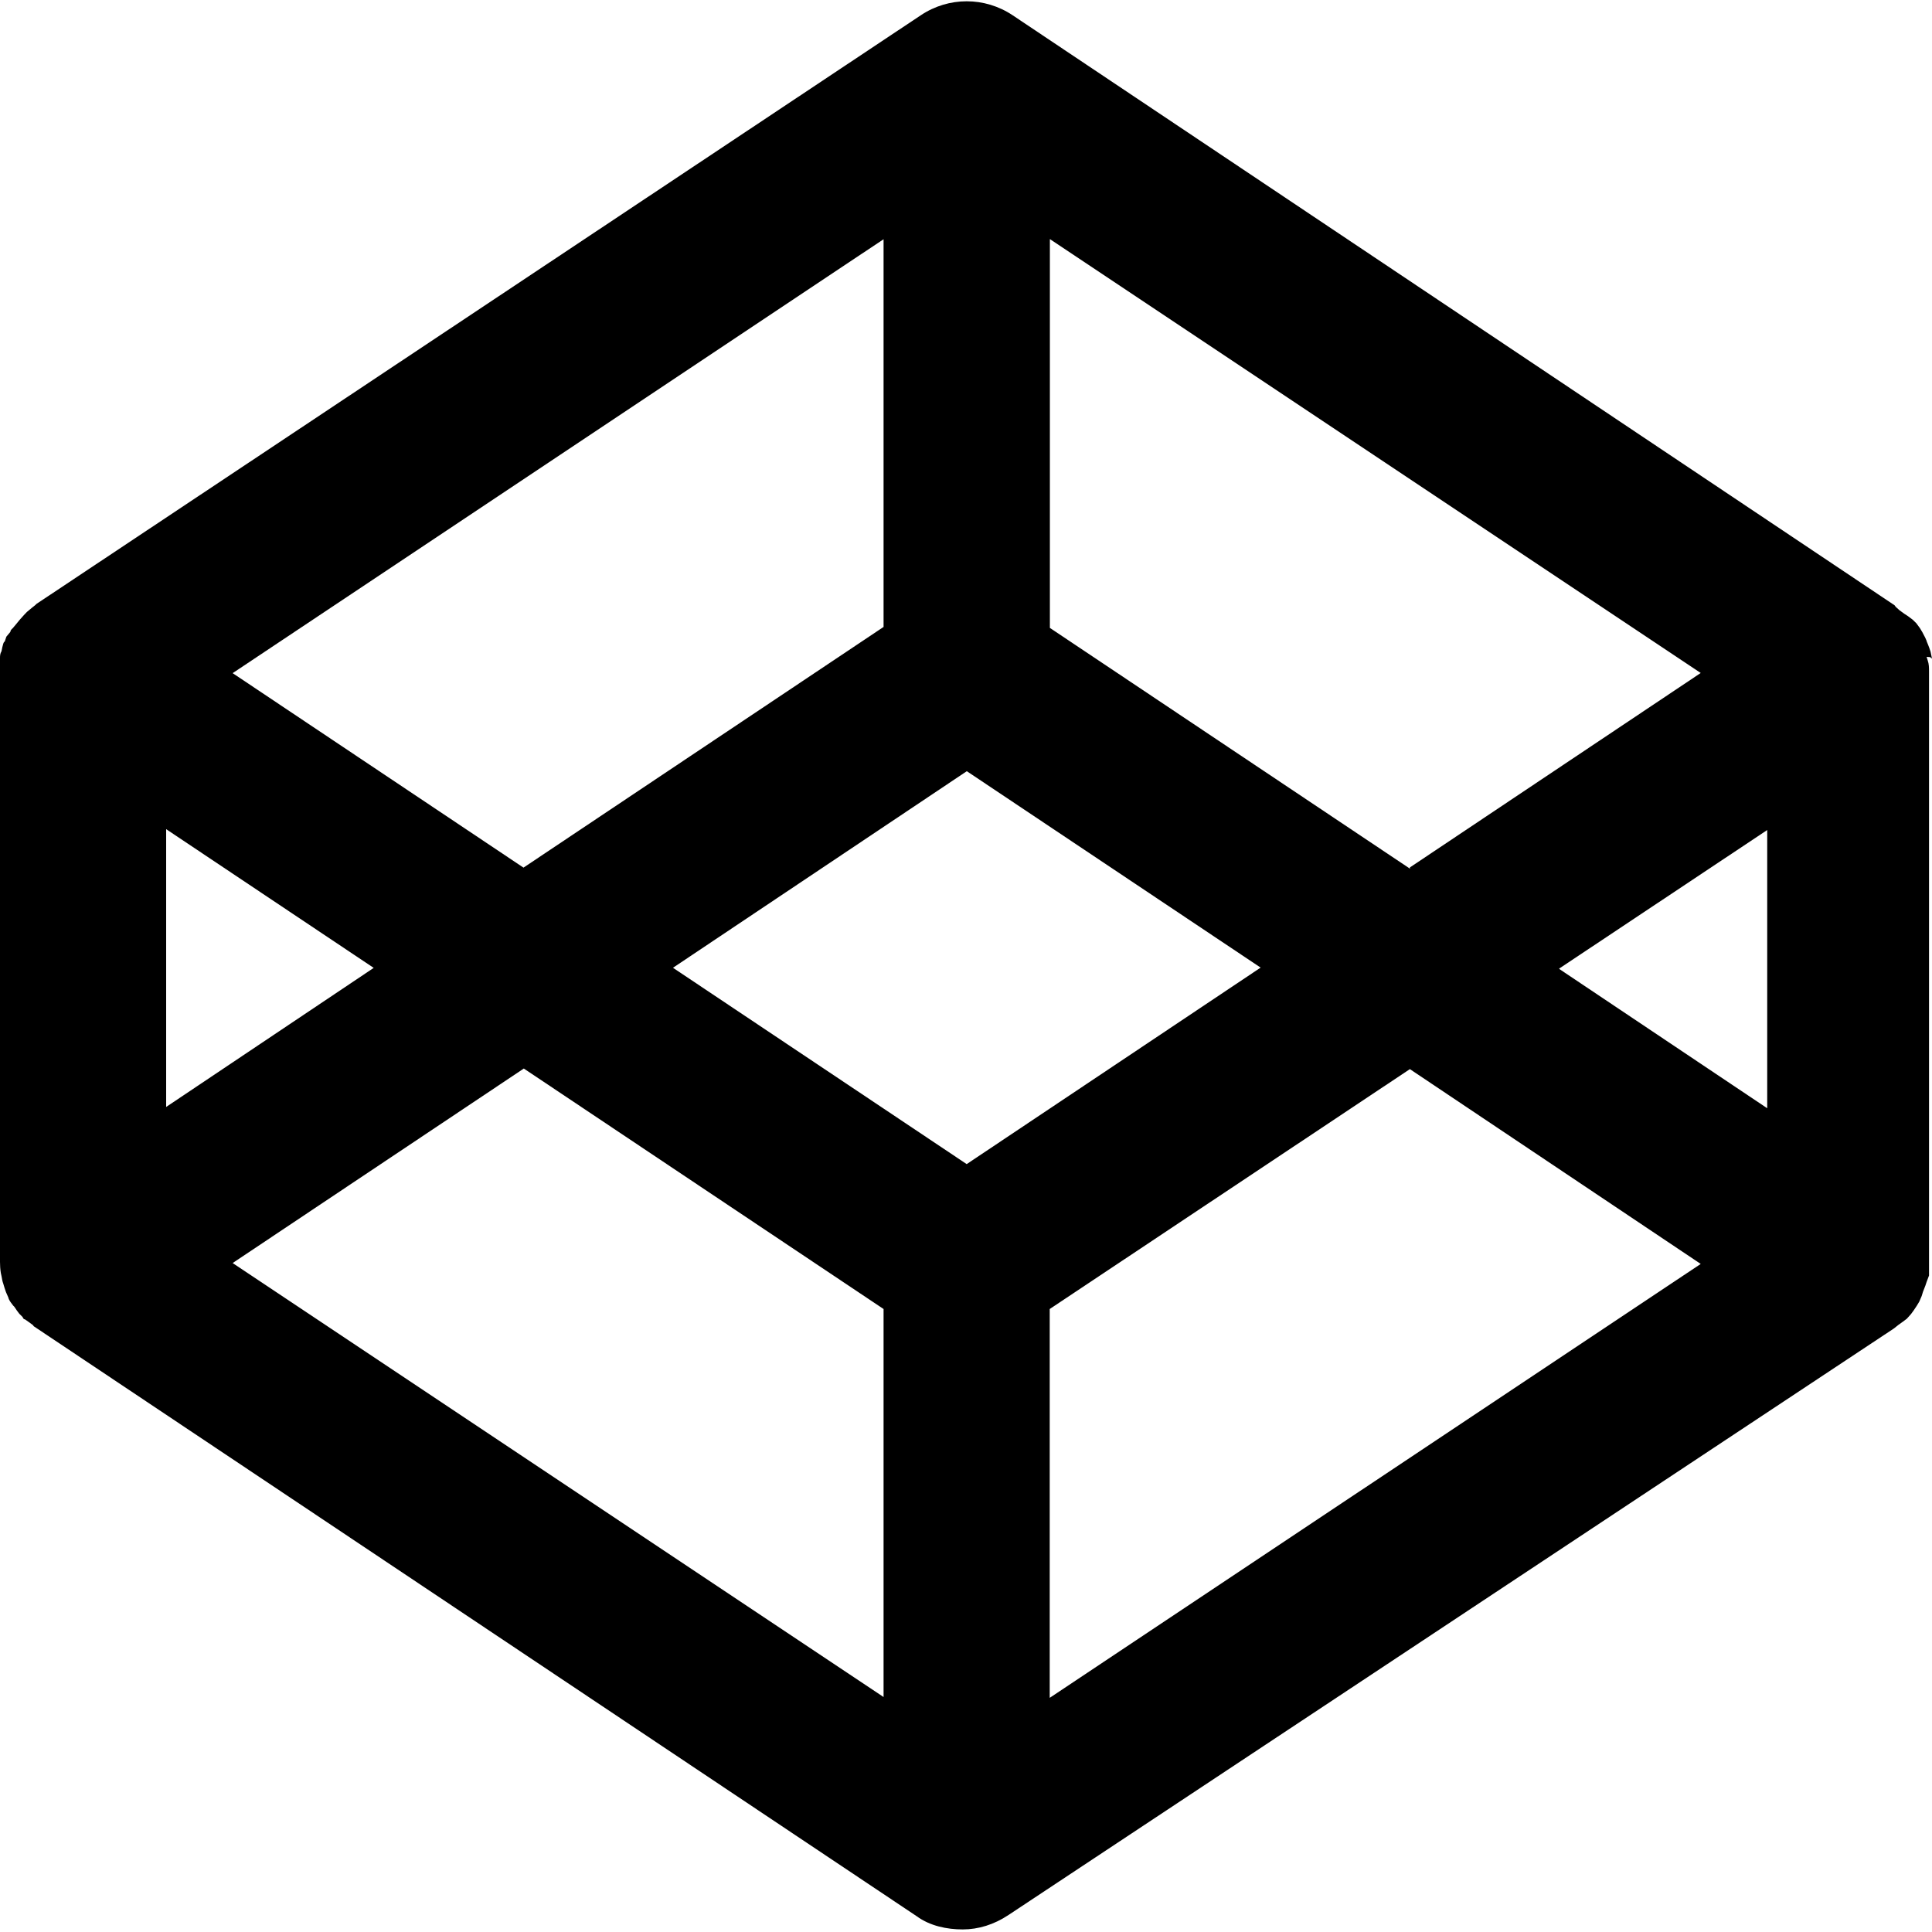
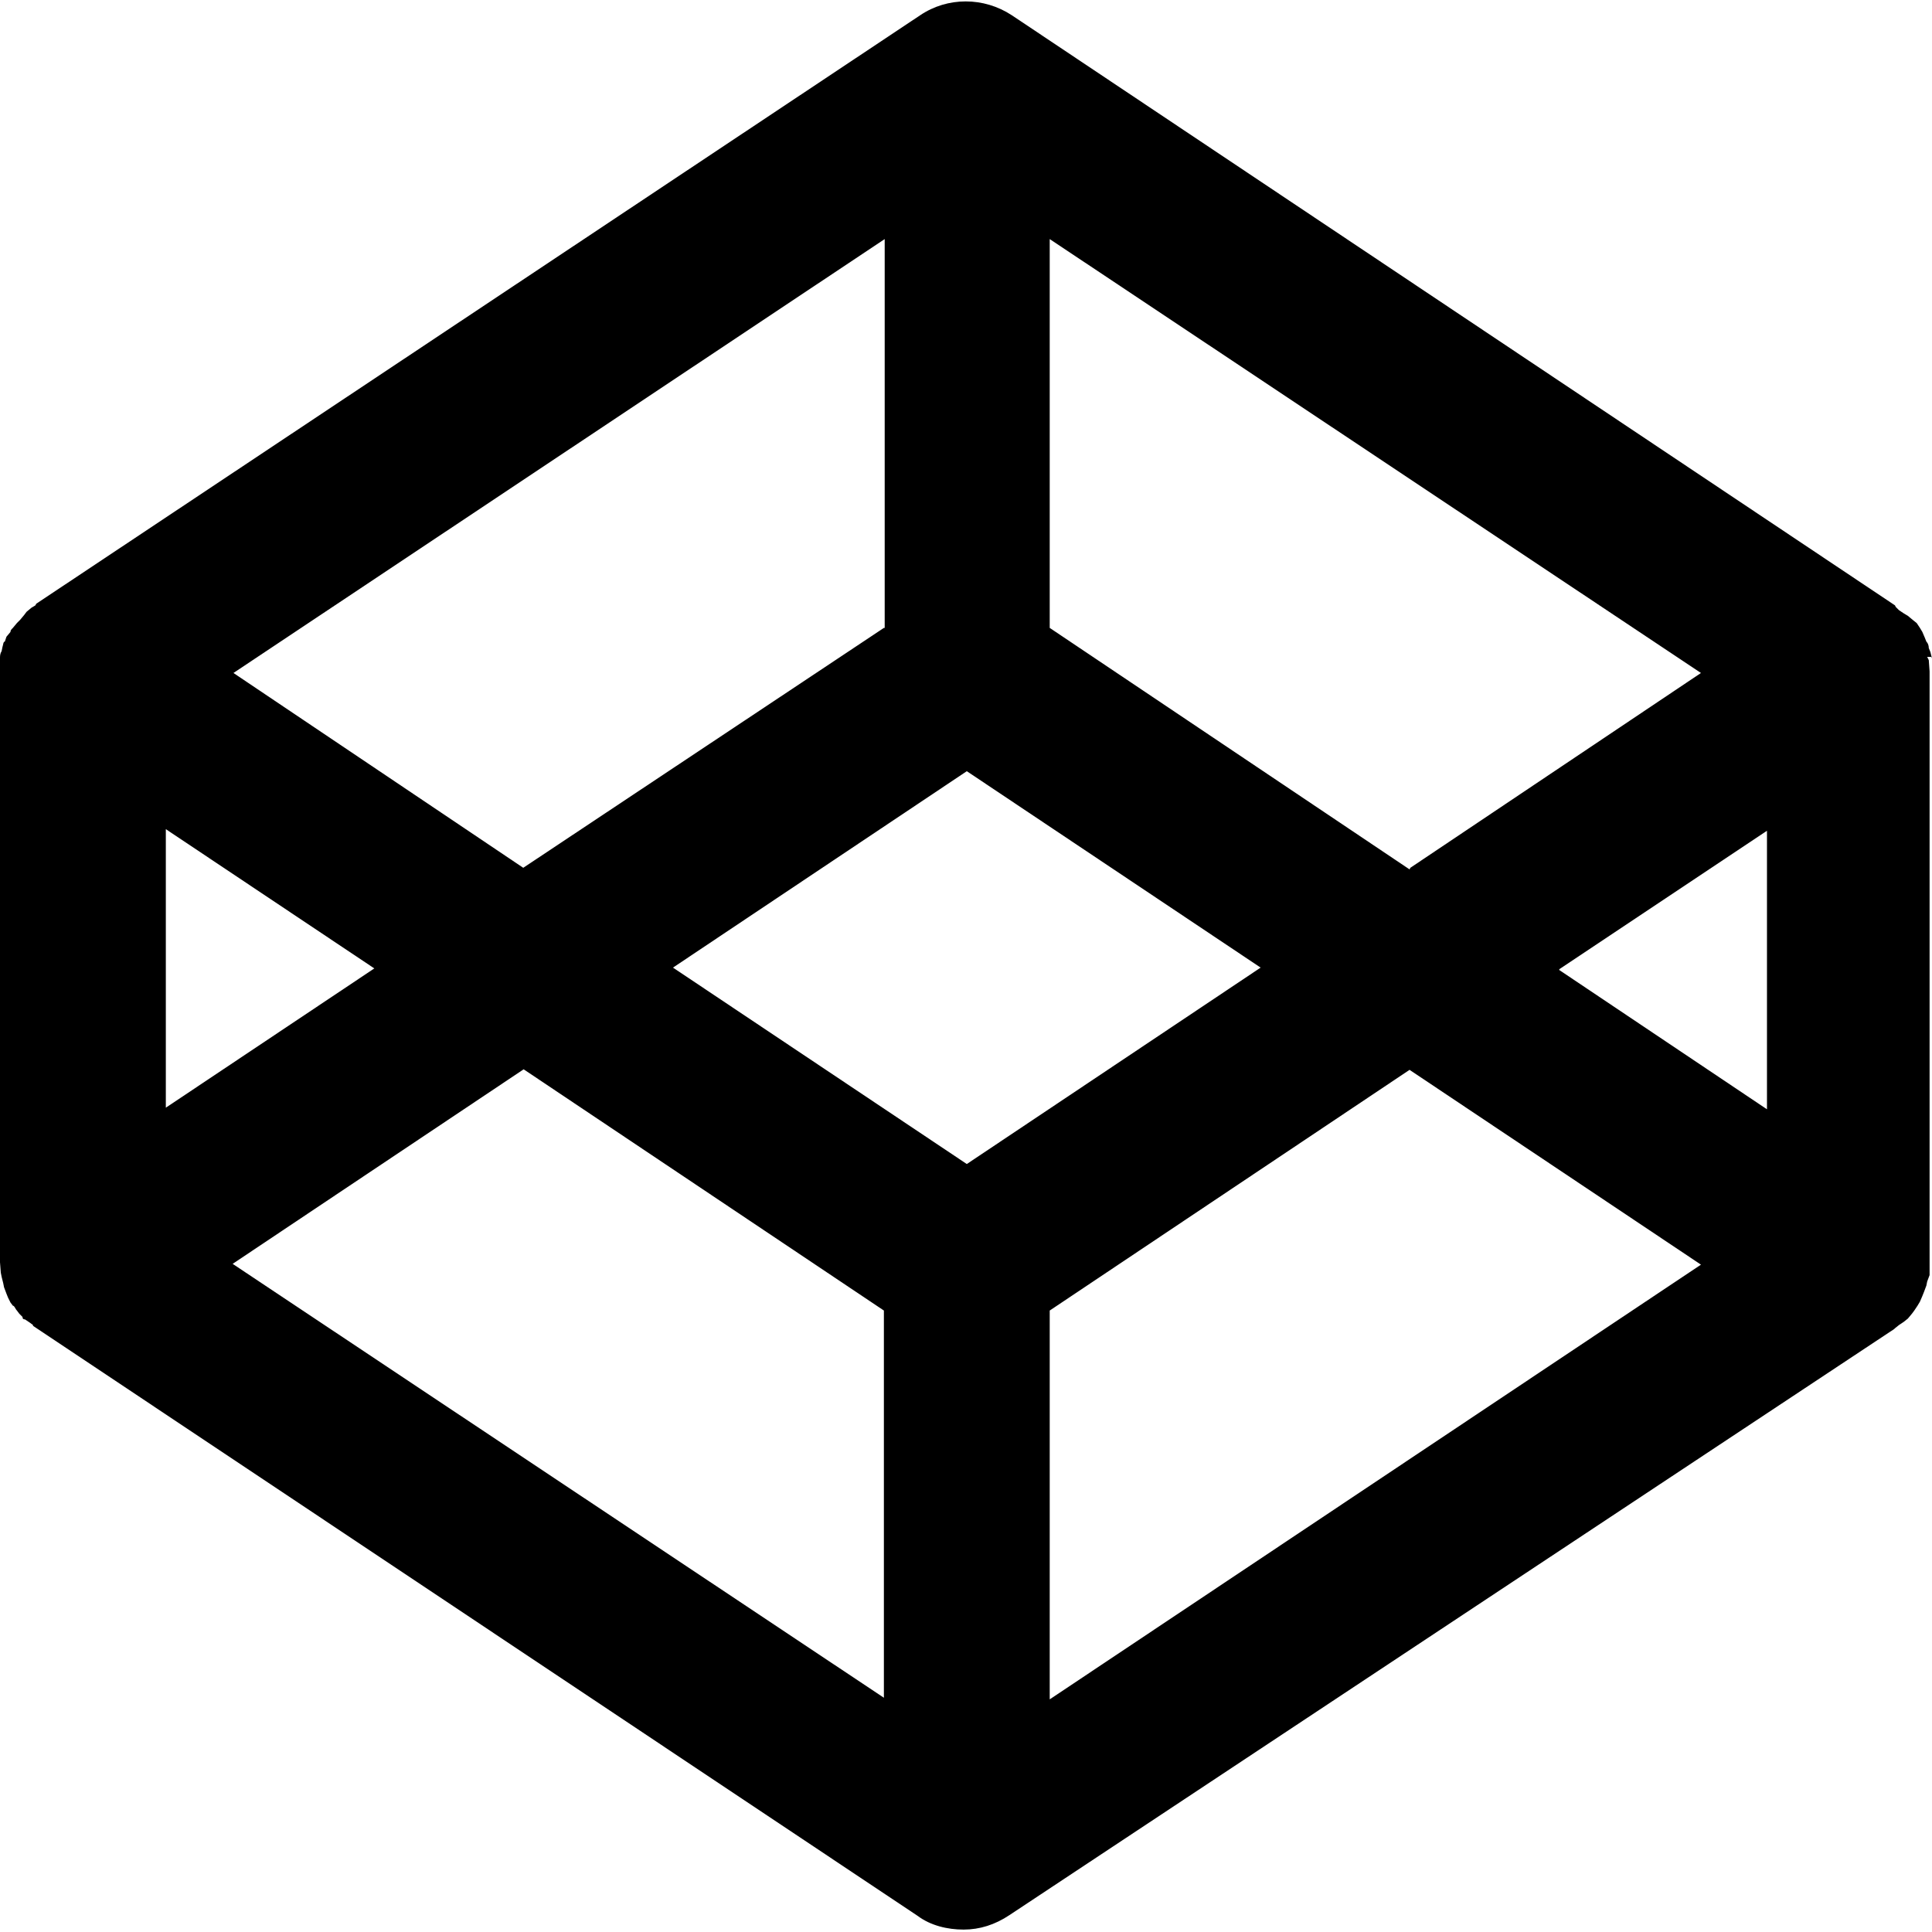
- <svg xmlns="http://www.w3.org/2000/svg" aria-labelledby="simpleicons-codepen-icon" role="img" viewBox="0 0 24 24">
-   <path d="M24 8.182l-.018-.087-.017-.05c-.01-.024-.018-.05-.03-.075-.003-.018-.015-.034-.02-.05l-.035-.067-.03-.05-.044-.06-.046-.045-.06-.045-.046-.03-.06-.044-.044-.04-.015-.02L12.58.19c-.347-.232-.796-.232-1.142 0L.453 7.502l-.015.015-.044.035-.06.05-.038.04-.05.056-.037.045-.05.06c-.02.017-.03.03-.03.046l-.05.06-.02.06c-.02.01-.02.04-.03.07l-.01.05C0 8.12 0 8.15 0 8.18v7.497c0 .044.003.09.01.135l.01.046c.005.03.01.06.02.086l.015.05c.01.027.016.053.027.075l.022.05c0 .01.015.04.03.06l.03.04c.015.01.03.04.045.06l.03.04.04.04c.01.013.01.03.03.03l.06.042.04.03.01.014 10.97 7.33c.164.12.375.163.57.163s.39-.06.57-.18l10.99-7.28.014-.01.046-.037.06-.043.048-.036.052-.058.033-.045.04-.06.03-.05.03-.07.016-.052.03-.077.015-.045.03-.08v-7.5c0-.05 0-.095-.016-.14l-.014-.045.044.003zm-11.99 6.28l-3.65-2.44 3.65-2.442 3.65 2.44-3.65 2.44zm-1.034-6.674l-4.473 2.99L2.89 8.362l8.086-5.39V7.79zm-6.33 4.233l-2.582 1.73V10.3l2.582 1.726zm1.857 1.25l4.473 2.99v4.82L2.89 15.69l3.618-2.417v-.004zm6.537 2.99l4.474-2.98 3.613 2.42-8.087 5.39v-4.82zm6.33-4.23l2.583-1.72v3.456l-2.583-1.73zm-1.855-1.24L13.042 7.8V2.97l8.085 5.39-3.612 2.415v.003z" />
+ <svg xmlns="http://www.w3.org/2000/svg" viewBox="0 0 24 24">
+   <path d="M24 8.18l-.02-.08-.02-.05c0-.03-.01-.06-.03-.08l-.02-.05-.03-.07-.03-.05-.04-.06-.05-.04-.06-.05-.05-.03-.06-.04-.04-.04-.01-.02L12.57.19c-.35-.23-.8-.23-1.14 0L.45 7.5l-.01.02-.05.03-.06.05-.03.04-.05.06-.04.04-.05.06c-.02.02-.03.03-.03.05l-.05.06-.02.06c-.02 0-.02.04-.03.07l-.01.05C0 8.12 0 8.15 0 8.18v7.5l.01.13.01.05.02.08.01.05.03.08.02.05.03.06.03.04c.02 0 .03.04.05.06l.03.04.04.04c0 .01 0 .03.03.03l.06.04.04.03v.01L11.4 23.8c.16.12.37.17.57.17s.39-.06.57-.18l10.99-7.28.01-.01.05-.04.06-.04.05-.04.05-.06.03-.04.04-.06.03-.05.03-.07.02-.05.03-.08.01-.05.03-.08v-7.5l-.01-.14-.02-.04h.05zm-11.99 6.28l-3.65-2.44 3.65-2.44 3.65 2.44-3.65 2.44zM10.98 7.8L6.5 10.78 2.9 8.36l8.09-5.39V7.8zm-6.33 4.23l-2.59 1.73V10.3l2.59 1.73zm1.85 1.25l4.48 3v4.81L2.89 15.7l3.62-2.42zm6.54 3l4.47-2.99 3.62 2.42-8.09 5.4v-4.83zm6.33-4.24l2.58-1.72v3.46l-2.58-1.73zm-1.86-1.24L13.04 7.8V2.97l8.09 5.39-3.61 2.42z" />
</svg>
